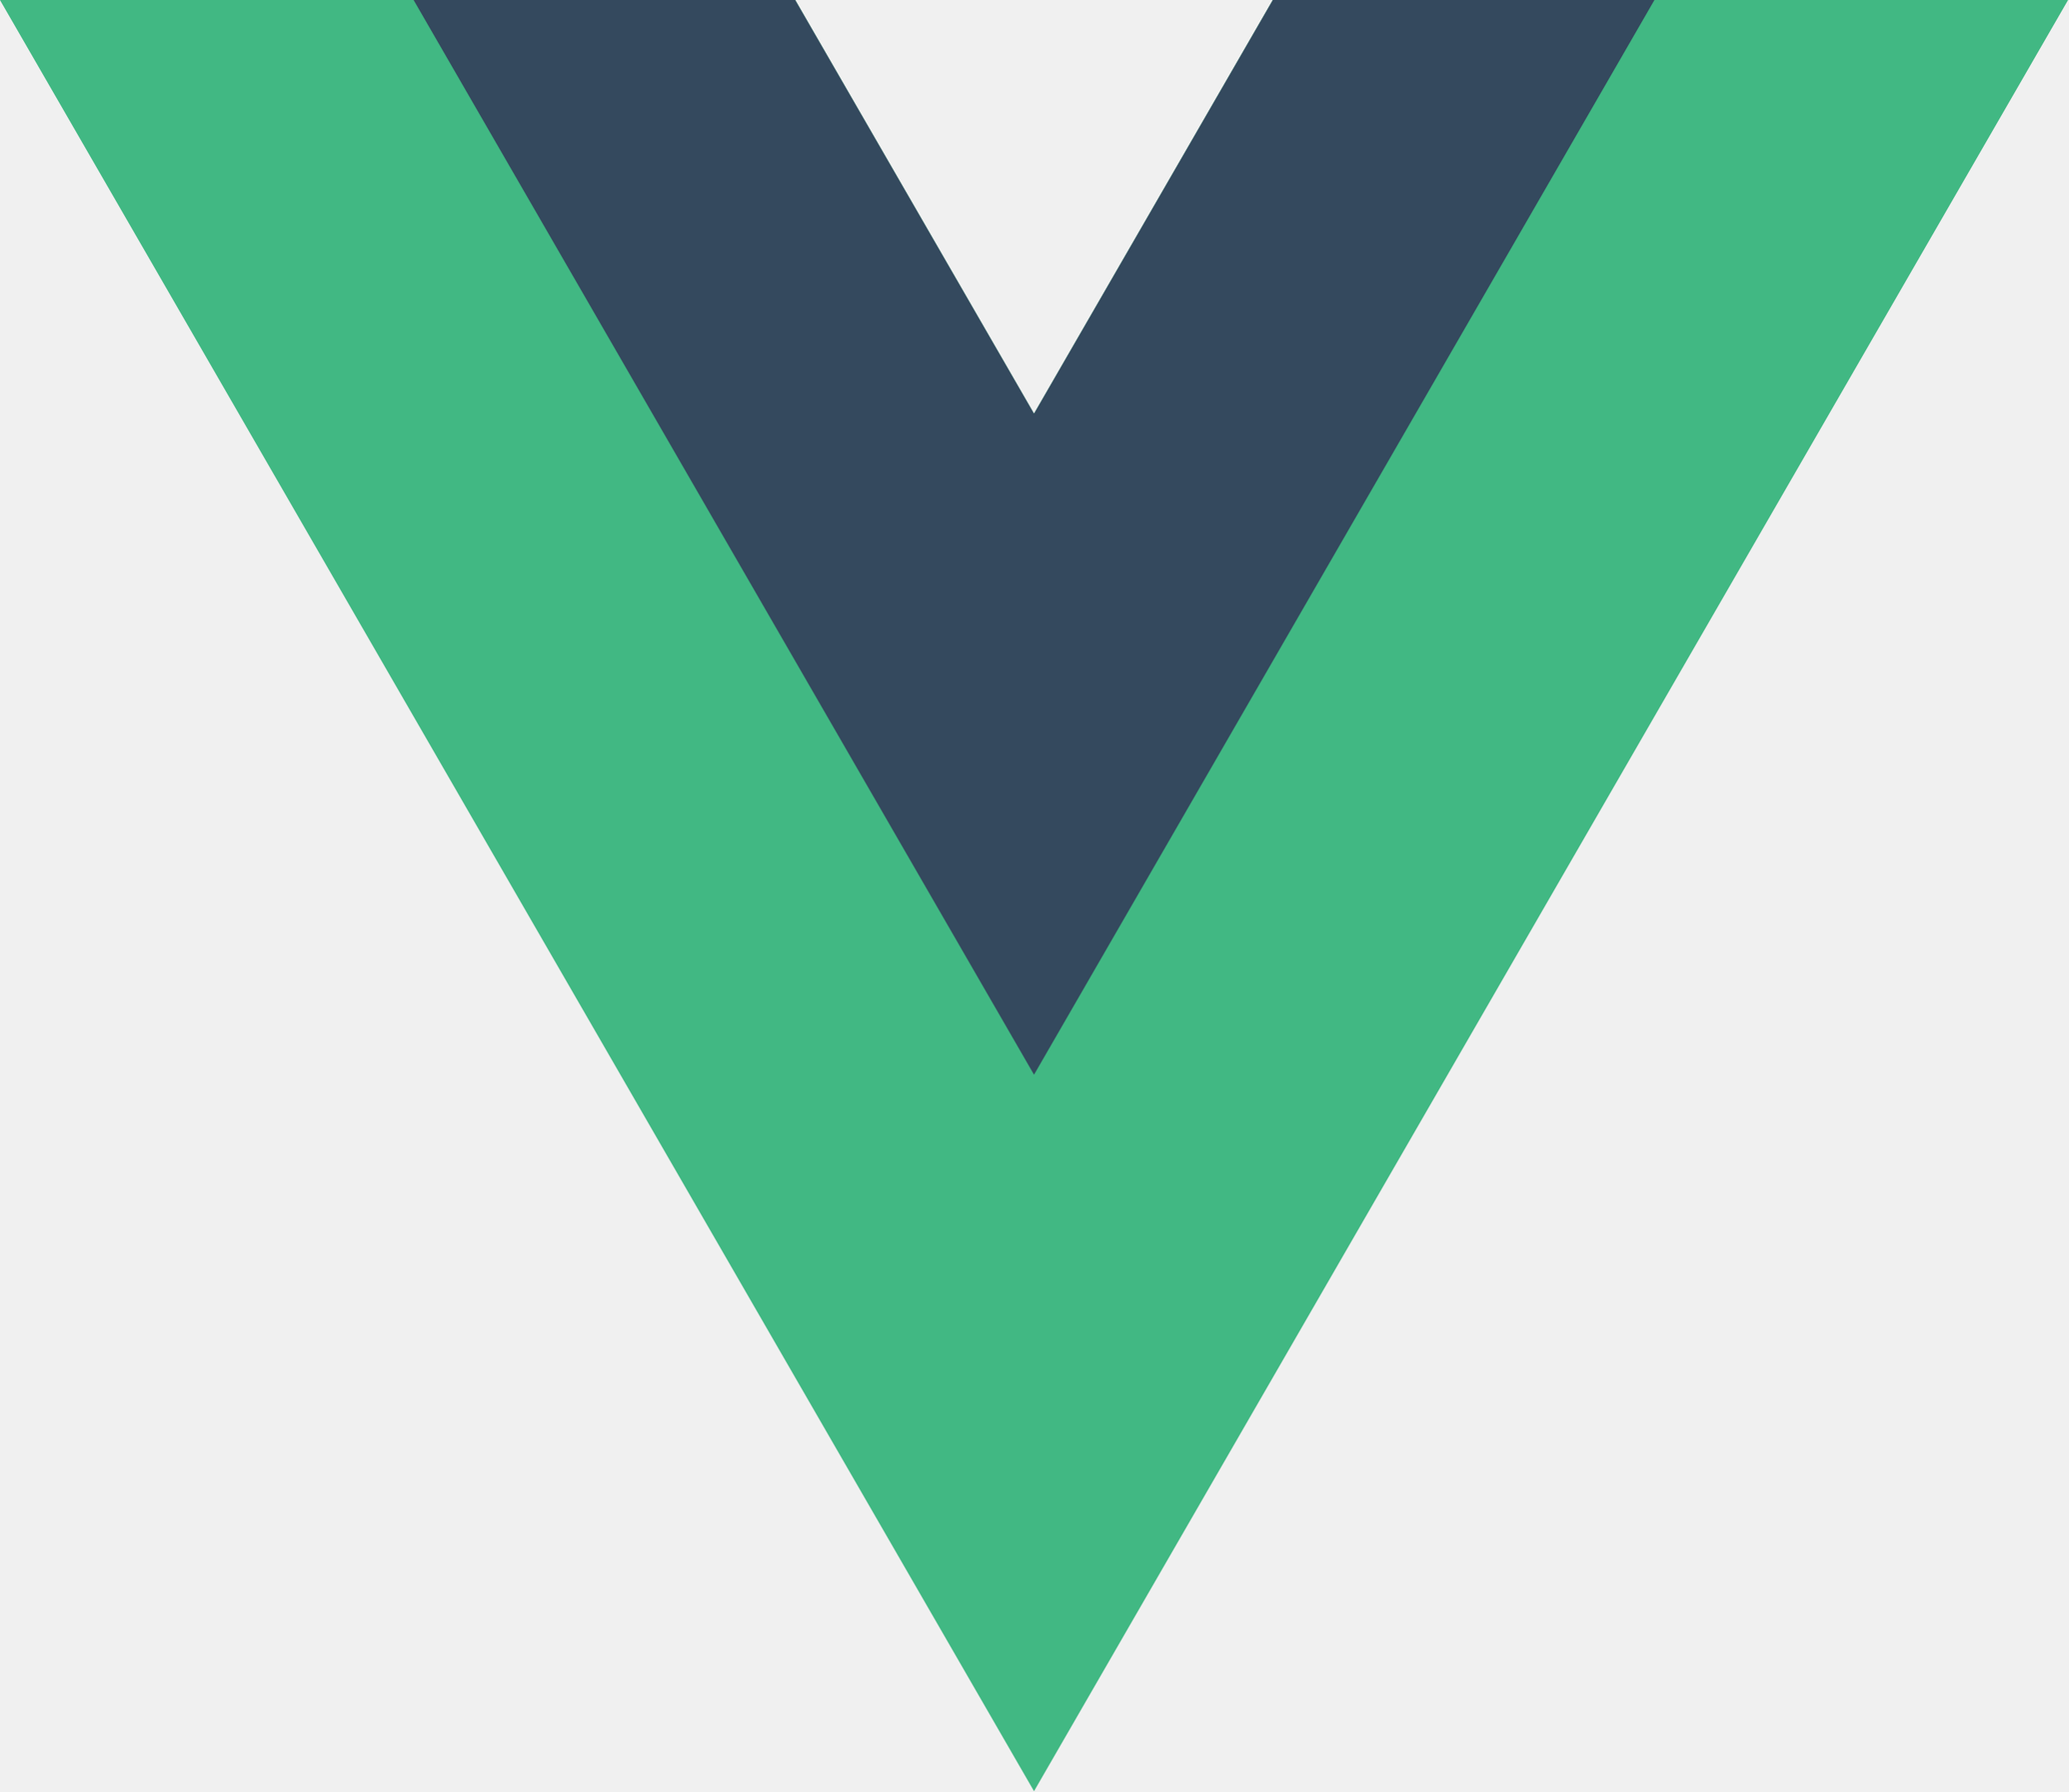
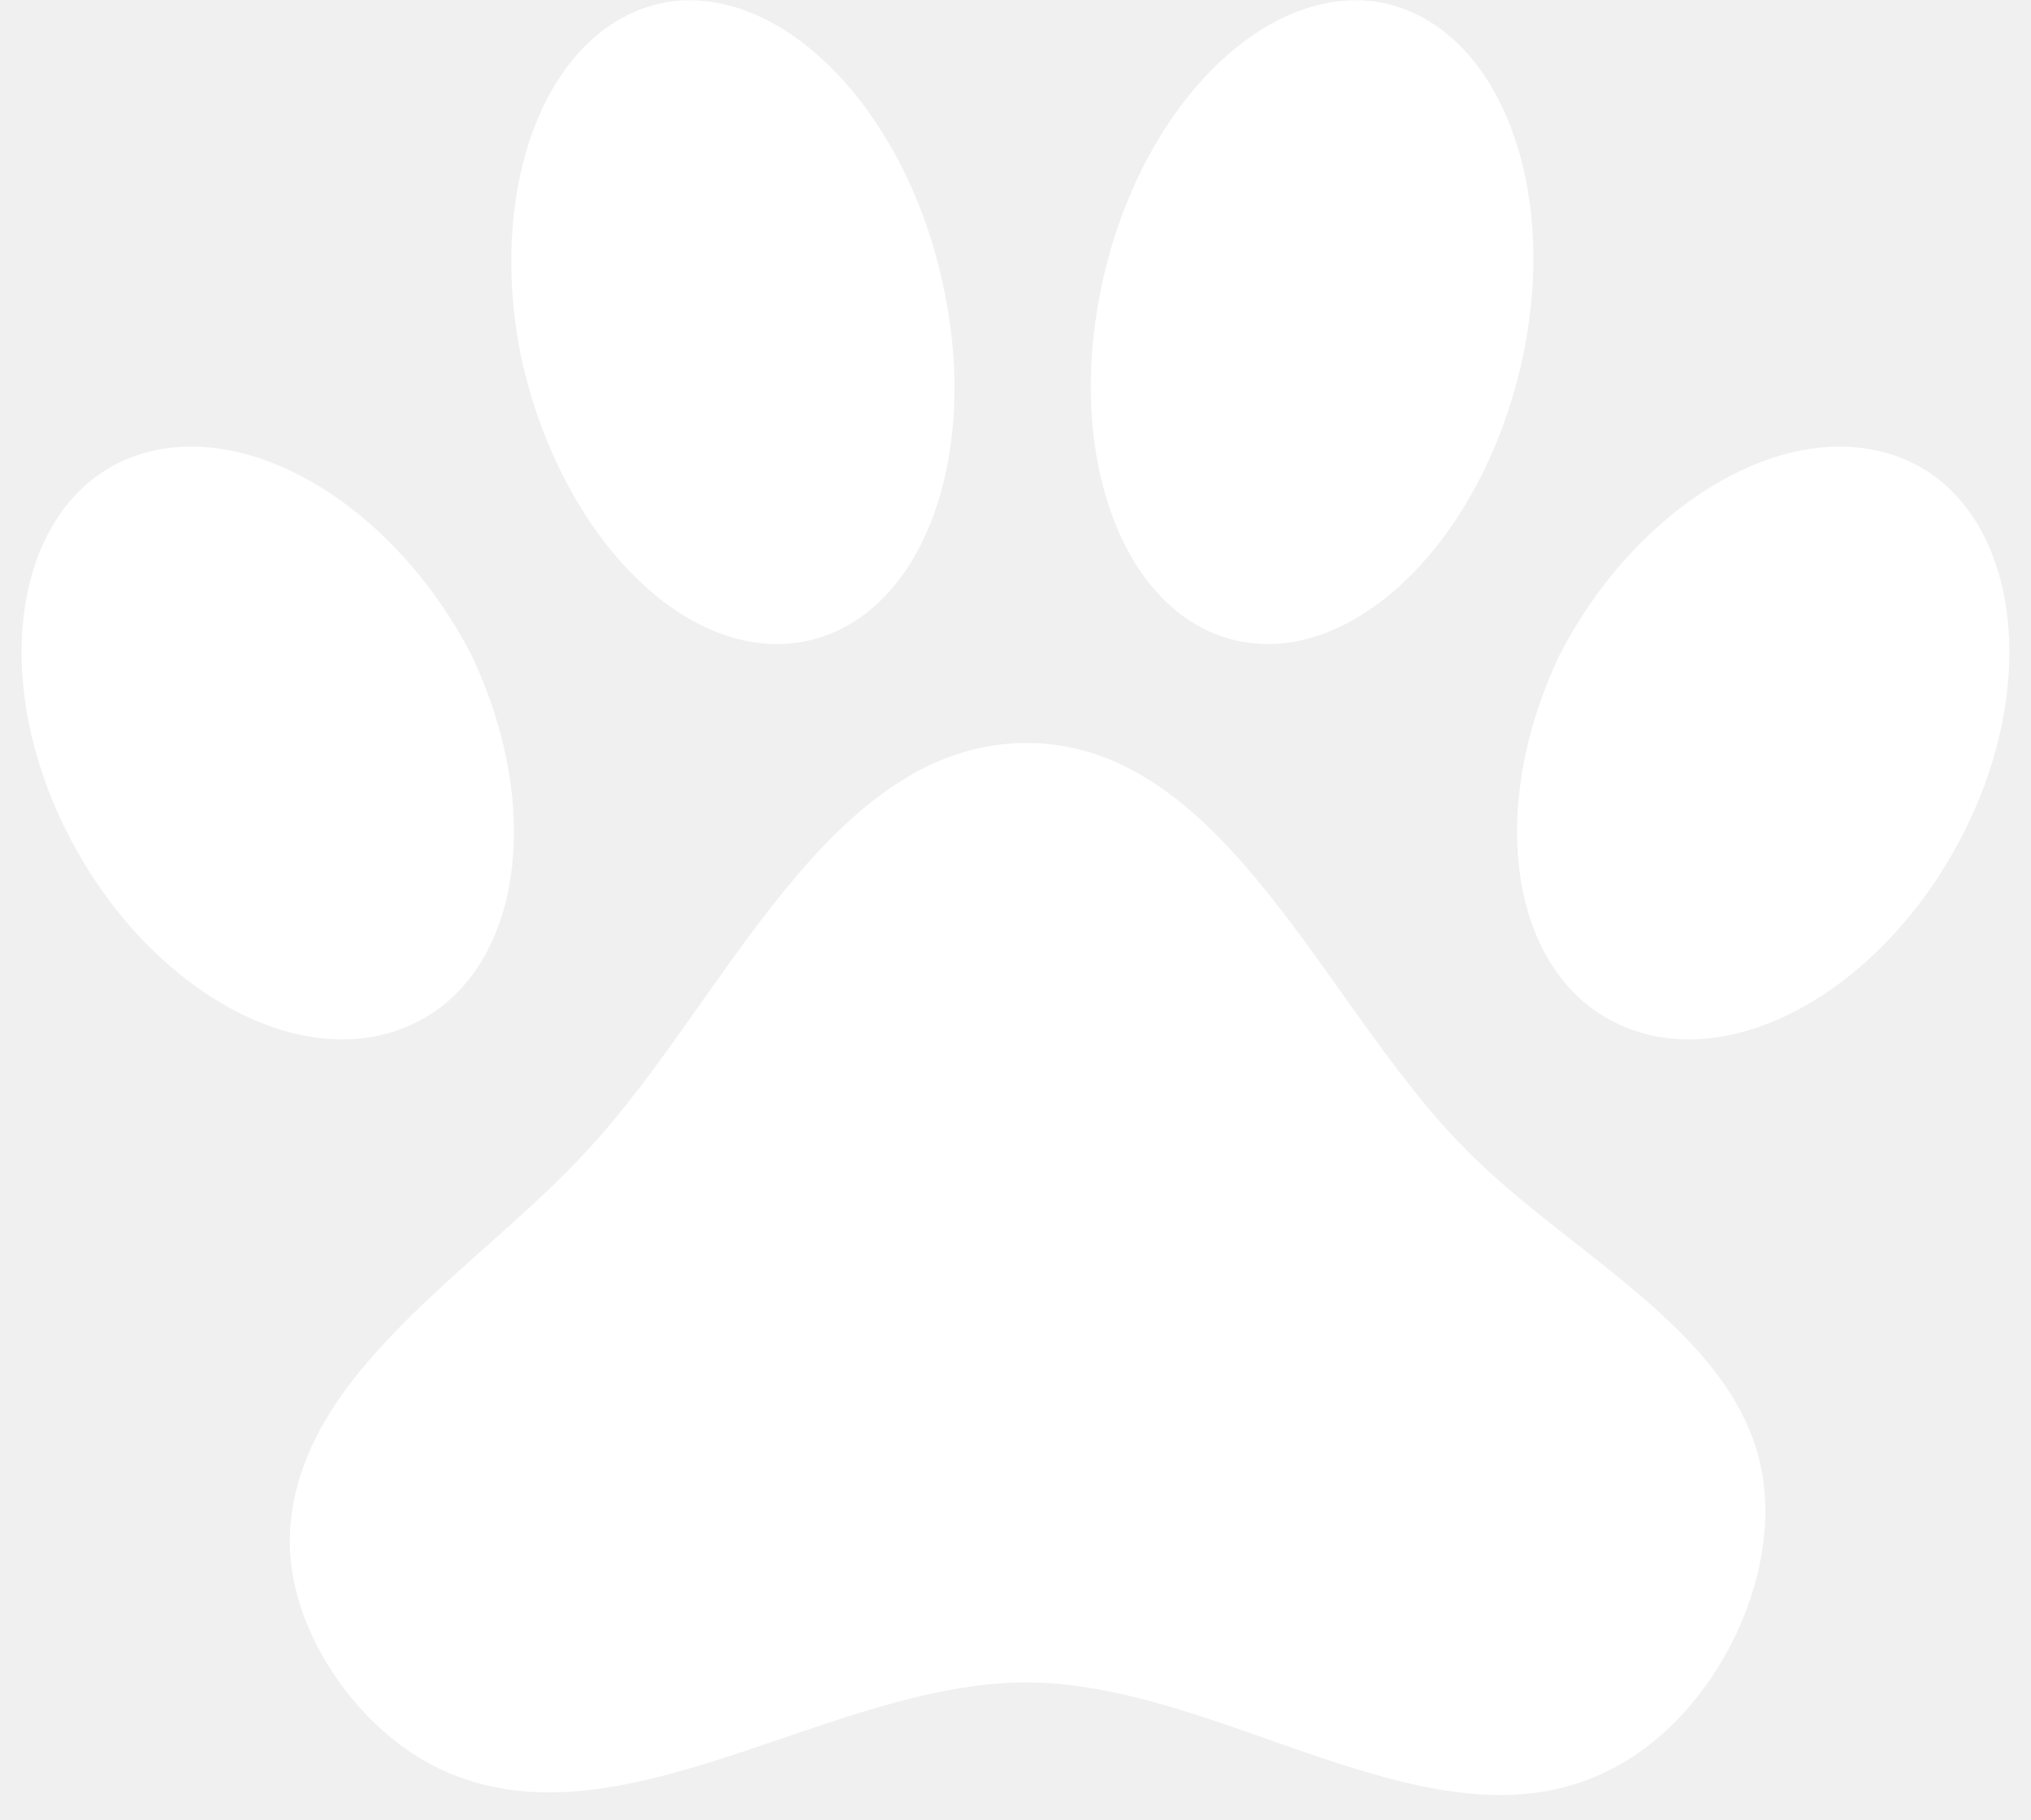
- <svg xmlns="http://www.w3.org/2000/svg" viewBox="0 0 261.76 226.69">
-   <path d="M161.096.001l-30.225 52.351L100.647.001H-.005l130.877 226.688L261.749.001z" fill="#41b883" />
-   <path d="M161.096.001l-30.225 52.351L100.647.001H52.346l78.526 136.01L209.398.001z" fill="#34495e" />
+ <svg xmlns="http://www.w3.org/2000/svg" width="48" height="43" viewBox="0 0 48 43" fill="none">
+   <path d="M32.539 0.042C29.778 -0.358 26.854 2.679 26.012 6.869C25.17 11.036 26.69 14.756 29.451 15.18C32.188 15.603 35.135 12.566 36.001 8.376C36.866 4.209 35.299 0.49 32.539 0.042ZM15.812 0.042C13.028 0.49 11.484 4.209 12.303 8.376C13.192 12.566 16.116 15.603 18.877 15.18C21.66 14.756 23.181 11.036 22.316 6.869C21.473 2.679 18.549 -0.358 15.812 0.042ZM45.054 10.871C42.387 9.718 38.761 11.813 36.866 15.462C35.089 19.182 35.697 23.09 38.34 24.243C40.984 25.397 44.586 23.325 46.434 19.629C48.282 15.933 47.627 12.002 45.054 10.871ZM2.946 10.871C0.372 12.002 -0.283 15.933 1.565 19.629C3.413 23.325 7.016 25.397 9.66 24.243C12.303 23.09 12.911 19.182 11.133 15.462C9.239 11.813 5.613 9.718 2.946 10.871ZM6.852 36.25C6.759 38.463 8.443 40.911 10.455 41.829C14.642 43.76 19.602 39.757 24.257 39.757C28.913 39.757 33.919 43.924 38.036 41.829C40.375 40.675 41.99 37.615 41.685 35.072C41.264 31.565 37.077 29.681 34.597 27.115C31.299 23.796 28.959 17.557 24.257 17.557C19.578 17.557 17.099 23.702 13.941 27.115C11.344 29.988 7.016 32.412 6.852 36.25Z" fill="white" />
</svg>
